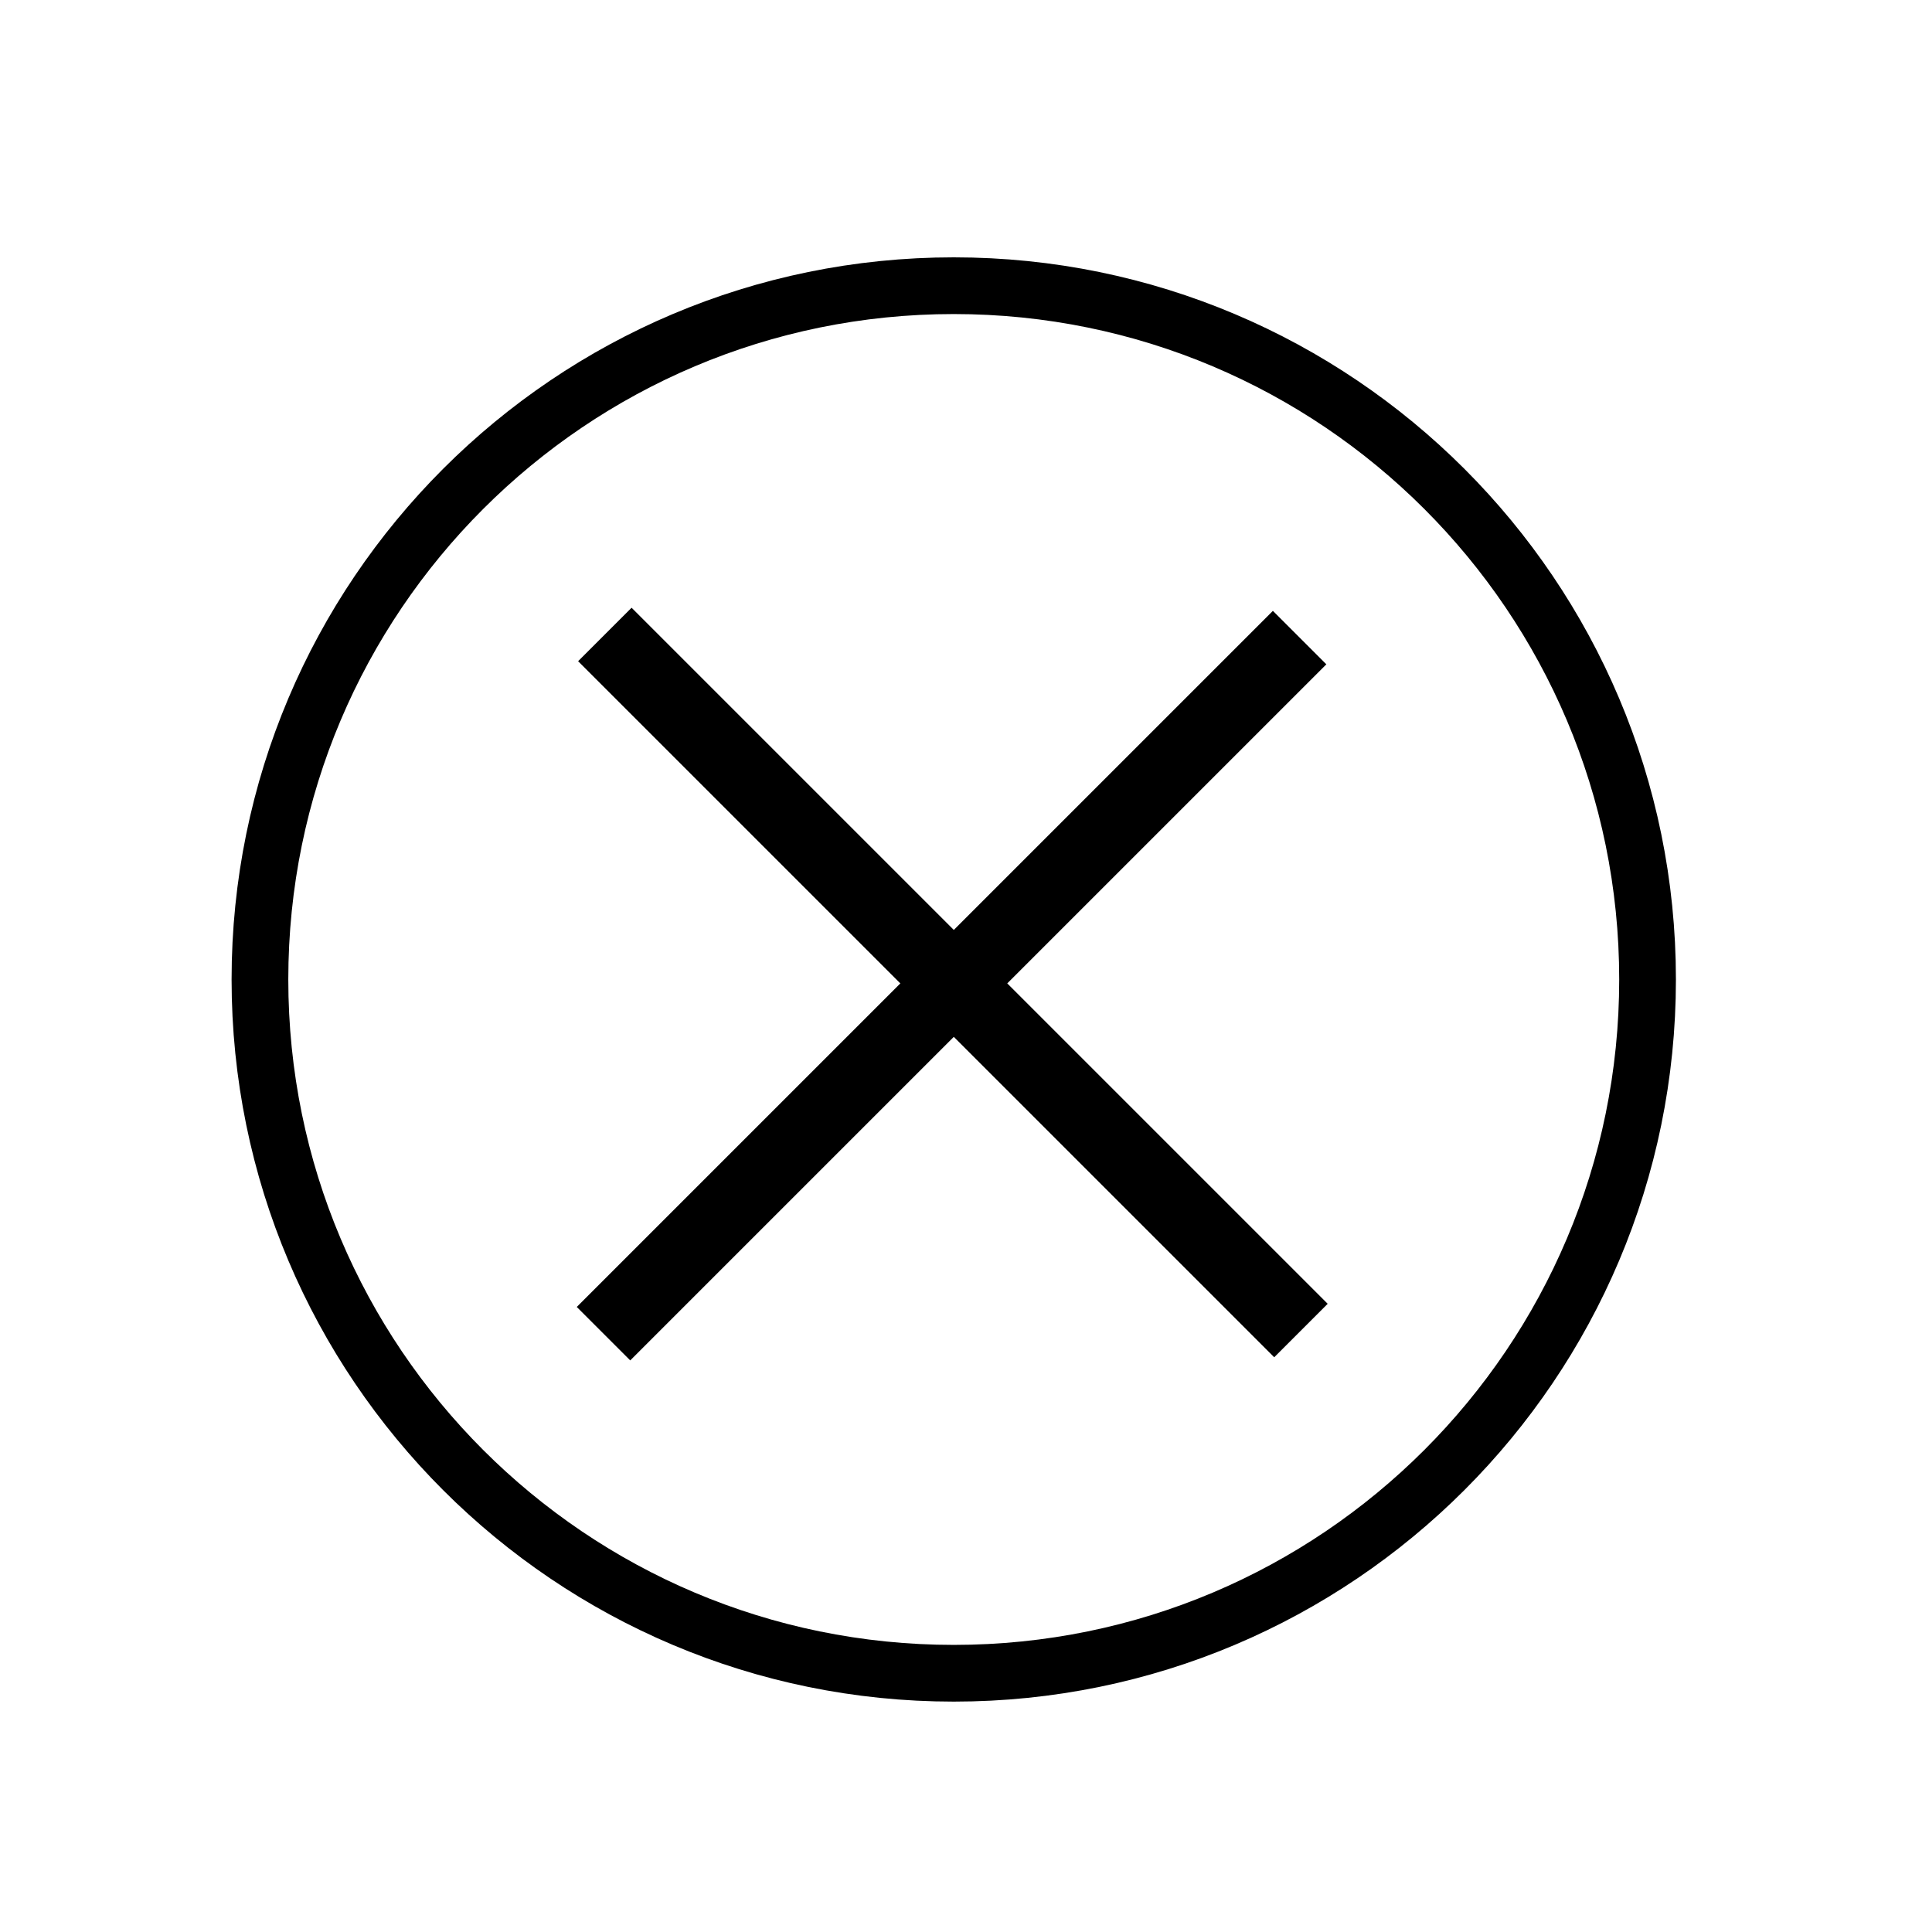
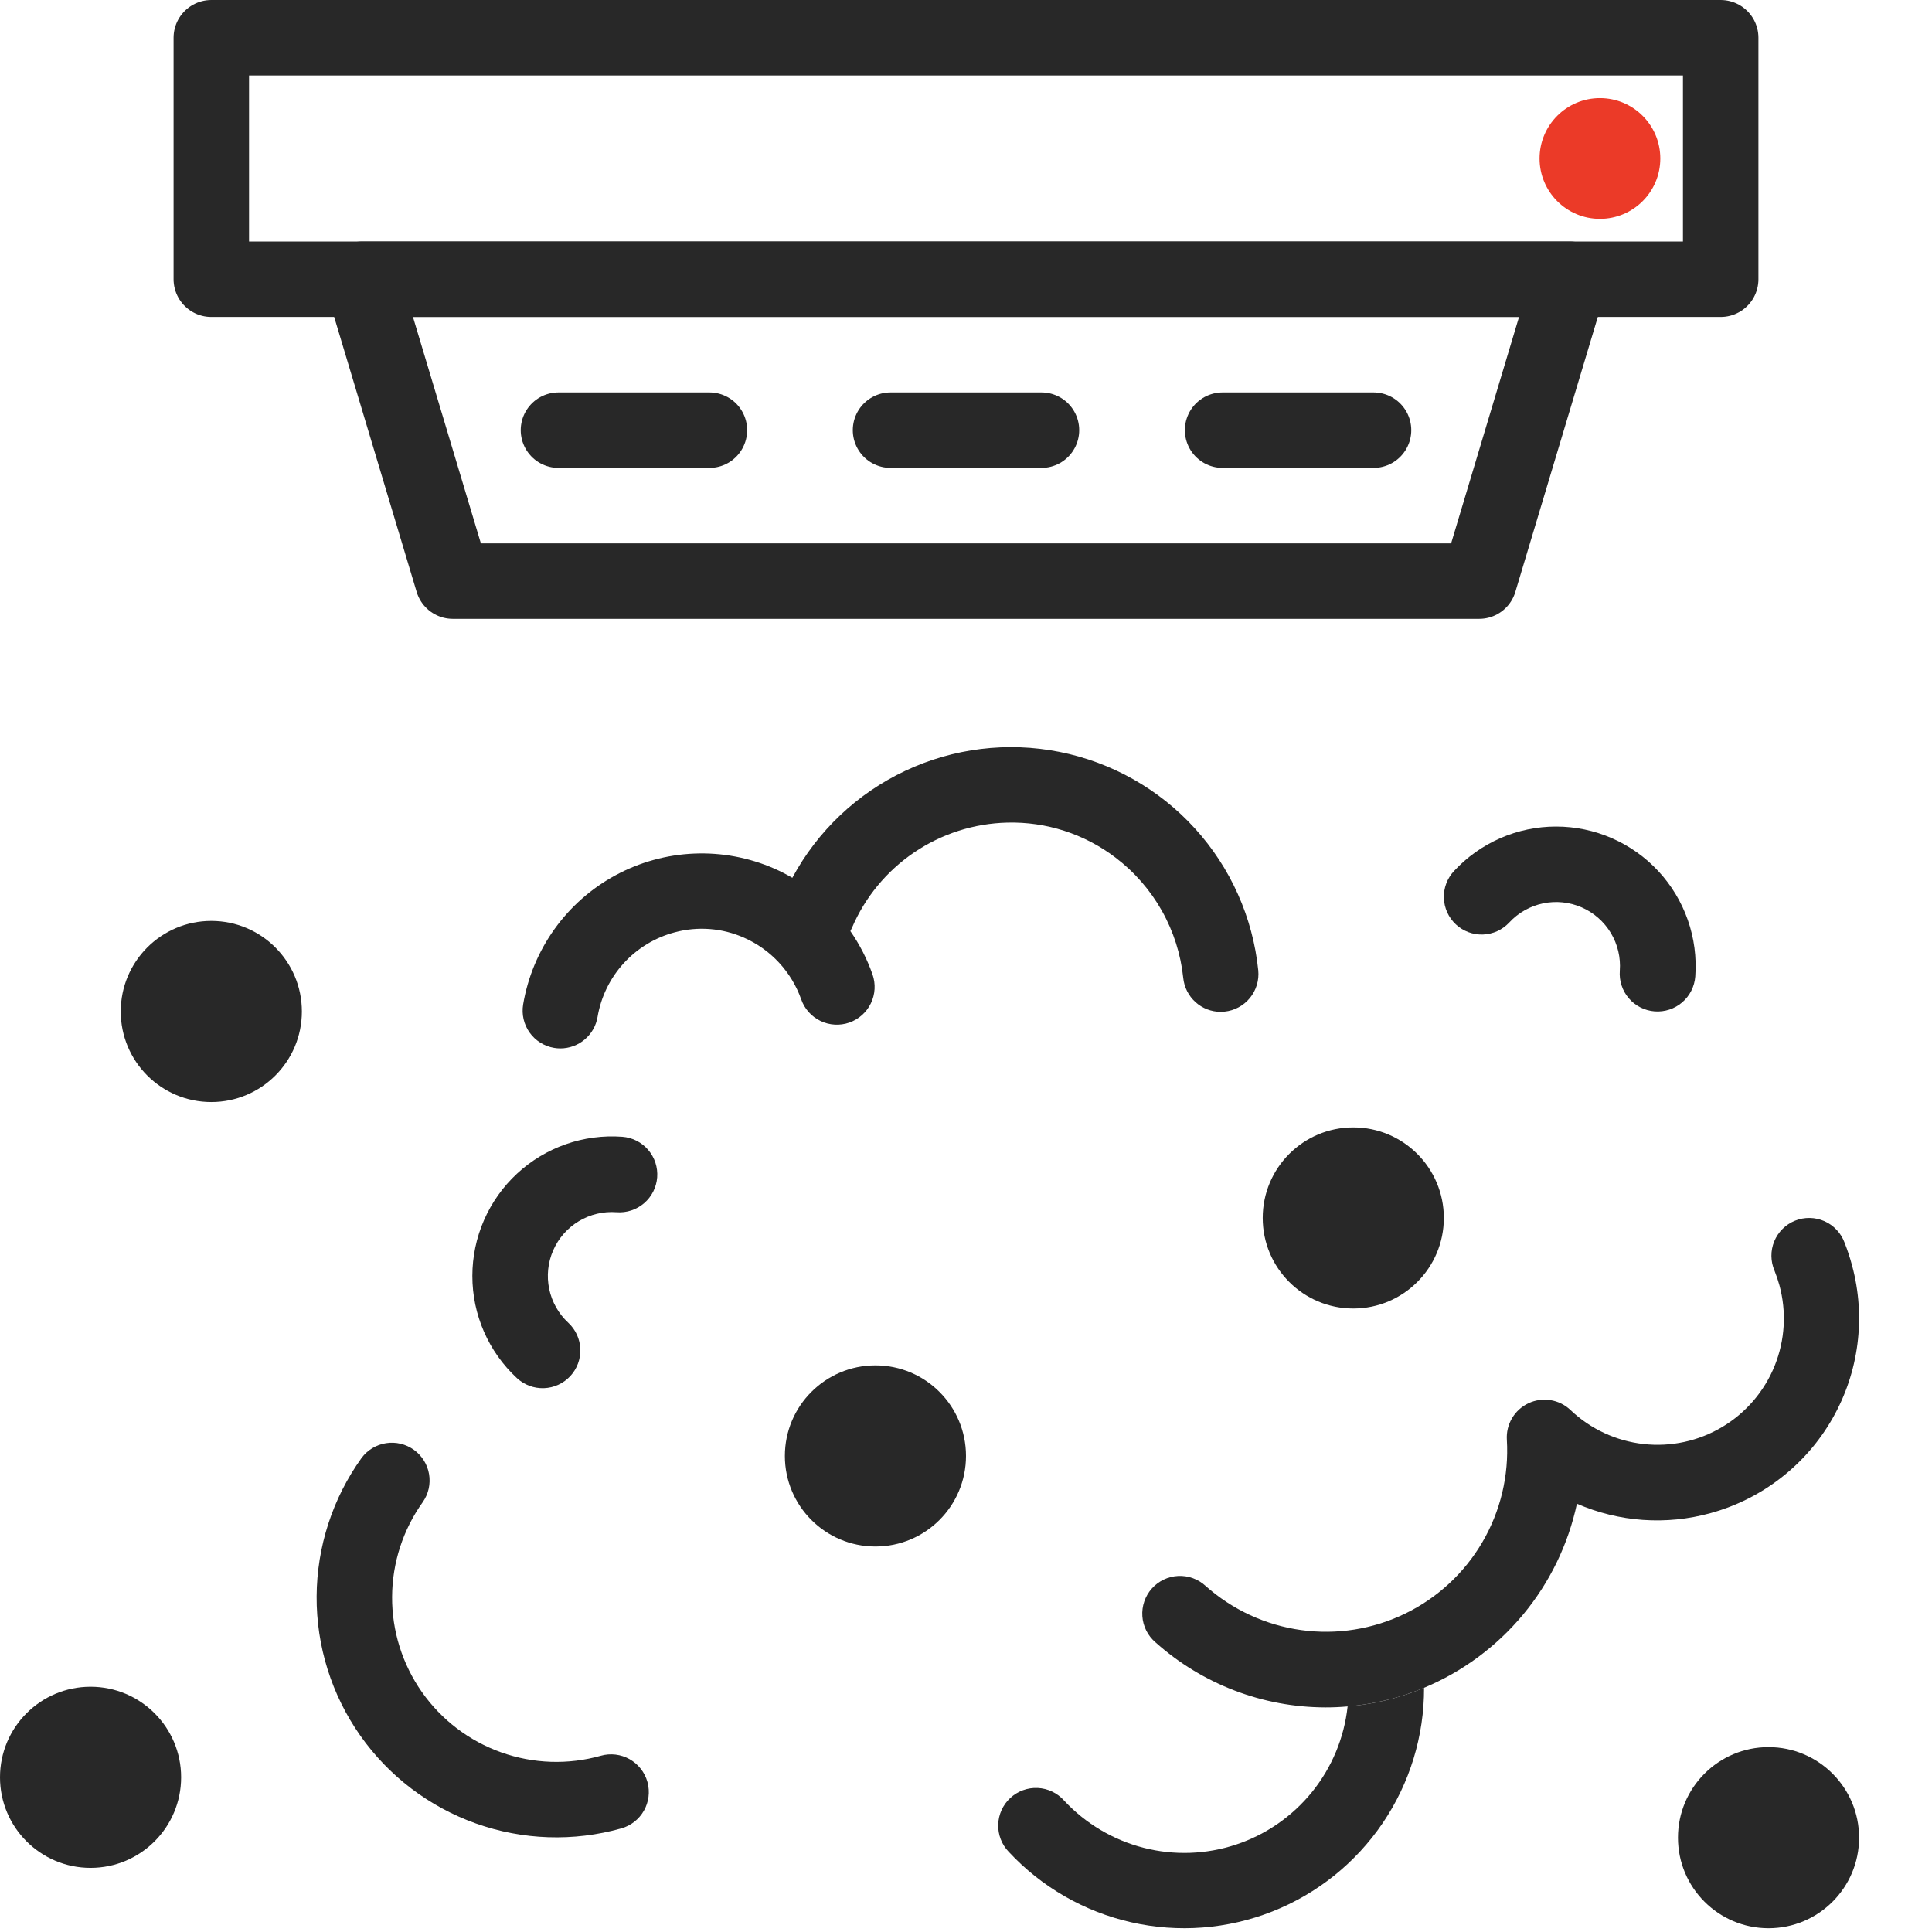
- <svg xmlns="http://www.w3.org/2000/svg" width="1020" height="1022.012" xml:space="preserve">
-   <circle fill="none" stroke="#000" stroke-width="30" stroke-miterlimit="10" cx="504.503" cy="518.133" r="367.002" />
-   <path fill="none" stroke="#000" stroke-width="40" stroke-miterlimit="10" d="M687.45 337.285 319.233 705.503M688.161 703.844 319.944 335.627" />
+ <svg xmlns="http://www.w3.org/2000/svg" width="512" height="512" viewBox="0 0 512 512" fill="none">
+   <rect x="56" y="10" width="400" height="64" stroke-width="20" stroke-linejoin="round" stroke="#282828" />
+   <path d="M96 74H416L392 154H120L96 74Z" stroke-width="20" stroke-linejoin="round" stroke="#282828" />
+   <path d="M148 114H188" stroke-width="20" stroke-linecap="round" stroke="#282828" />
+   <path d="M236 114H276" stroke-width="20" stroke-linecap="round" stroke="#282828" />
+   <path d="M324 114H364" stroke-width="20" stroke-linecap="round" stroke="#282828" />
+   <circle cx="424" cy="42" r="16" fill="#EB3A28" />
+   <path d="M56 292.053C69.255 292.053 80 281.308 80 268.053C80 254.798 69.255 244.053 56 244.053C42.745 244.053 32 254.798 32 268.053C32 281.308 42.745 292.053 56 292.053Z" fill="#282828" />
+   <path d="M125.179 338.135C125.181 333.047 126.233 328.014 128.269 323.35C130.305 318.687 133.28 314.494 137.01 311.033C140.739 307.571 145.143 304.917 149.945 303.234C154.747 301.552 159.844 300.878 164.919 301.255C167.571 301.456 170.034 302.703 171.767 304.721C173.5 306.739 174.36 309.363 174.159 312.015C173.957 314.667 172.71 317.131 170.692 318.863C168.674 320.596 166.051 321.456 163.399 321.255C159.896 320.989 156.397 321.819 153.387 323.63C150.377 325.441 148.004 328.144 146.599 331.363C145.194 334.583 144.825 338.16 145.543 341.598C146.261 345.037 148.032 348.167 150.609 350.555C152.551 352.362 153.696 354.868 153.792 357.519C153.888 360.171 152.926 362.752 151.119 364.695C149.311 366.638 146.806 367.783 144.154 367.878C141.502 367.974 138.921 367.012 136.979 365.205C133.253 361.749 130.282 357.561 128.251 352.902C126.22 348.244 125.174 343.217 125.179 338.135Z" fill="#282828" />
+   <path d="M377.391 447.28C377.426 460.058 373.609 472.55 366.436 483.126C359.264 493.701 349.07 501.869 337.185 506.563C325.3 511.256 312.276 512.258 299.813 509.437C287.35 506.617 276.027 500.104 267.321 490.75C266.401 489.793 265.681 488.661 265.202 487.423C264.724 486.184 264.497 484.862 264.535 483.534C264.573 482.207 264.876 480.9 265.424 479.691C265.973 478.481 266.757 477.393 267.73 476.49C268.704 475.587 269.848 474.886 271.095 474.43C272.342 473.974 273.668 473.77 274.994 473.832C276.321 473.893 277.622 474.218 278.822 474.788C280.021 475.358 281.095 476.161 281.981 477.15C287.66 483.263 294.977 487.614 303.059 489.686C311.141 491.758 319.648 491.462 327.568 488.835C335.487 486.208 342.484 481.36 347.725 474.868C352.967 468.377 356.232 460.515 357.131 452.22C361.235 451.877 365.299 451.157 369.271 450.07C372.036 449.319 374.749 448.387 377.391 447.28Z" fill="#282828" />
+   <path d="M453.281 401C441.549 404.243 429.06 403.36 417.901 398.5C415.588 409.297 410.695 419.373 403.641 427.868C396.586 436.363 387.58 443.023 377.391 447.28C374.749 448.387 372.036 449.319 369.271 450.07C365.299 451.157 361.235 451.876 357.131 452.22C355.191 452.4 353.251 452.48 351.311 452.48C334.675 452.461 318.626 446.325 306.221 435.24C305.209 434.376 304.379 433.319 303.78 432.131C303.181 430.942 302.826 429.646 302.735 428.319C302.643 426.991 302.818 425.659 303.248 424.399C303.678 423.14 304.355 421.979 305.239 420.985C306.124 419.991 307.198 419.183 308.398 418.609C309.599 418.035 310.902 417.707 312.231 417.643C313.56 417.579 314.889 417.781 316.139 418.238C317.389 418.694 318.535 419.395 319.511 420.3C326.61 426.616 335.423 430.683 344.835 431.986C354.246 433.289 363.833 431.77 372.381 427.62C380.928 423.471 388.052 416.878 392.85 408.676C397.647 400.475 399.903 391.034 399.331 381.55C399.206 379.545 399.687 377.55 400.712 375.823C401.737 374.096 403.258 372.718 405.077 371.868C406.897 371.018 408.93 370.735 410.912 371.056C412.894 371.377 414.734 372.288 416.191 373.67C421.489 378.709 428.292 381.874 435.559 382.684C442.826 383.493 450.158 381.901 456.435 378.15C462.712 374.4 467.588 368.699 470.32 361.916C473.051 355.133 473.487 347.643 471.561 340.59C471.197 339.281 470.763 337.992 470.261 336.73C469.733 335.505 469.455 334.186 469.444 332.852C469.433 331.518 469.689 330.195 470.197 328.962C470.705 327.728 471.455 326.609 472.402 325.669C473.349 324.73 474.475 323.989 475.712 323.492C476.95 322.994 478.275 322.749 479.609 322.771C480.943 322.793 482.259 323.082 483.479 323.62C484.7 324.159 485.801 324.936 486.716 325.906C487.632 326.876 488.344 328.02 488.811 329.27C489.592 331.25 490.26 333.273 490.811 335.33C494.524 349.014 492.659 363.613 485.623 375.924C478.587 388.235 466.956 397.253 453.281 401Z" fill="#282828" />
+   <path d="M324.509 268.089C324.177 268.127 323.843 268.147 323.509 268.149C321.031 268.146 318.643 267.224 316.807 265.561C314.97 263.899 313.816 261.613 313.569 259.149C312.916 252.892 310.988 246.836 307.902 241.354C304.816 235.872 300.639 231.082 295.629 227.279C287.393 221.002 277.26 217.728 266.909 217.999C258.094 218.221 249.529 220.971 242.234 225.923C234.938 230.875 229.219 237.819 225.759 245.929C225.641 246.213 225.508 246.49 225.359 246.759C227.824 250.303 229.799 254.165 231.229 258.239C231.662 259.48 231.847 260.794 231.772 262.106C231.698 263.418 231.365 264.703 230.794 265.887C230.223 267.071 229.424 268.131 228.444 269.006C227.463 269.882 226.32 270.555 225.079 270.989C223.838 271.422 222.523 271.607 221.211 271.532C219.899 271.458 218.614 271.125 217.43 270.554C216.246 269.983 215.186 269.184 214.311 268.204C213.436 267.223 212.762 266.08 212.329 264.839C211.049 261.221 209.042 257.904 206.431 255.092C203.82 252.28 200.661 250.033 197.149 248.489C191.374 245.931 184.896 245.434 178.799 247.079C173.598 248.457 168.904 251.304 165.279 255.28C161.654 259.256 159.251 264.193 158.359 269.499C157.966 271.828 156.762 273.944 154.959 275.47C153.156 276.997 150.871 277.836 148.509 277.839C147.949 277.841 147.39 277.794 146.839 277.699C144.224 277.258 141.891 275.797 140.353 273.637C138.815 271.476 138.199 268.794 138.639 266.179C139.852 258.988 142.689 252.168 146.932 246.237C151.175 240.306 156.714 235.42 163.128 231.95C169.542 228.48 176.663 226.517 183.949 226.21C191.235 225.903 198.495 227.26 205.179 230.179C206.824 230.903 208.427 231.721 209.979 232.629C216.656 220.225 227.136 210.291 239.878 204.285C252.621 198.278 266.953 196.517 280.77 199.26C294.587 202.003 307.161 209.105 316.642 219.523C326.124 229.941 332.015 243.125 333.449 257.139C333.714 259.776 332.921 262.411 331.245 264.464C329.569 266.517 327.146 267.821 324.509 268.089Z" fill="#282828" />
+   <path d="M358.633 346.77C371.888 346.77 382.633 336.024 382.633 322.77C382.633 309.515 371.888 298.77 358.633 298.77C345.378 298.77 334.633 309.515 334.633 322.77C334.633 336.024 345.378 346.77 358.633 346.77Z" fill="#282828" />
+   <path d="M24 495.005C37.255 495.005 48 484.26 48 471.005C48 457.75 37.255 447.005 24 447.005C10.745 447.005 0 457.75 0 471.005C0 484.26 10.745 495.005 24 495.005Z" fill="#282828" />
+   <path d="M232 409.839C245.255 409.839 256 399.094 256 385.839C256 372.584 245.255 361.839 232 361.839C218.745 361.839 208 372.584 208 385.839C208 399.094 218.745 409.839 232 409.839Z" fill="#282828" />
+   <path d="M171.6 472.33C172.281 474.87 171.934 477.576 170.634 479.862C169.334 482.148 167.185 483.83 164.654 484.544C151.98 488.114 138.51 487.657 126.107 483.237C113.704 478.817 102.981 470.652 95.422 459.871C87.863 449.09 83.841 436.226 83.912 423.059C83.983 409.892 88.145 397.073 95.821 386.374C97.386 384.266 99.718 382.859 102.312 382.455C104.907 382.052 107.556 382.685 109.687 384.218C111.819 385.751 113.262 388.061 113.705 390.649C114.148 393.237 113.556 395.895 112.056 398.05C106.802 405.381 103.955 414.163 103.91 423.182C103.864 432.201 106.622 441.012 111.801 448.395C116.981 455.779 124.327 461.371 132.823 464.398C141.319 467.425 150.545 467.738 159.227 465.293C160.492 464.936 161.814 464.832 163.119 464.987C164.424 465.142 165.686 465.552 166.832 466.195C167.979 466.838 168.987 467.7 169.8 468.733C170.612 469.766 171.214 470.949 171.569 472.214L171.6 472.33Z" fill="#282828" />
+   <path d="M468.68 511.005C481.935 511.005 492.68 500.26 492.68 487.005C492.68 473.75 481.935 463.005 468.68 463.005C455.425 463.005 444.68 473.75 444.68 487.005C444.68 500.26 455.425 511.005 468.68 511.005Z" fill="#282828" />
+   <path d="M412.386 219.044C417.474 219.046 422.507 220.098 427.17 222.134C431.833 224.17 436.027 227.145 439.488 230.875C442.949 234.605 445.604 239.008 447.286 243.81C448.969 248.612 449.642 253.71 449.266 258.784C449.064 261.436 447.817 263.899 445.799 265.632C443.781 267.365 441.158 268.225 438.506 268.024C435.853 267.822 433.39 266.575 431.657 264.558C429.924 262.54 429.064 259.916 429.266 257.264C429.532 253.761 428.702 250.262 426.891 247.252C425.08 244.242 422.377 241.87 419.157 240.464C415.938 239.059 412.361 238.69 408.922 239.408C405.483 240.127 402.353 241.897 399.966 244.474C398.158 246.417 395.653 247.562 393.001 247.657C390.349 247.753 387.768 246.791 385.826 244.984C383.883 243.176 382.738 240.671 382.642 238.019C382.546 235.368 383.508 232.787 385.316 230.844C388.771 227.118 392.96 224.147 397.618 222.116C402.276 220.086 407.304 219.04 412.386 219.044Z" fill="#282828" />
</svg>
